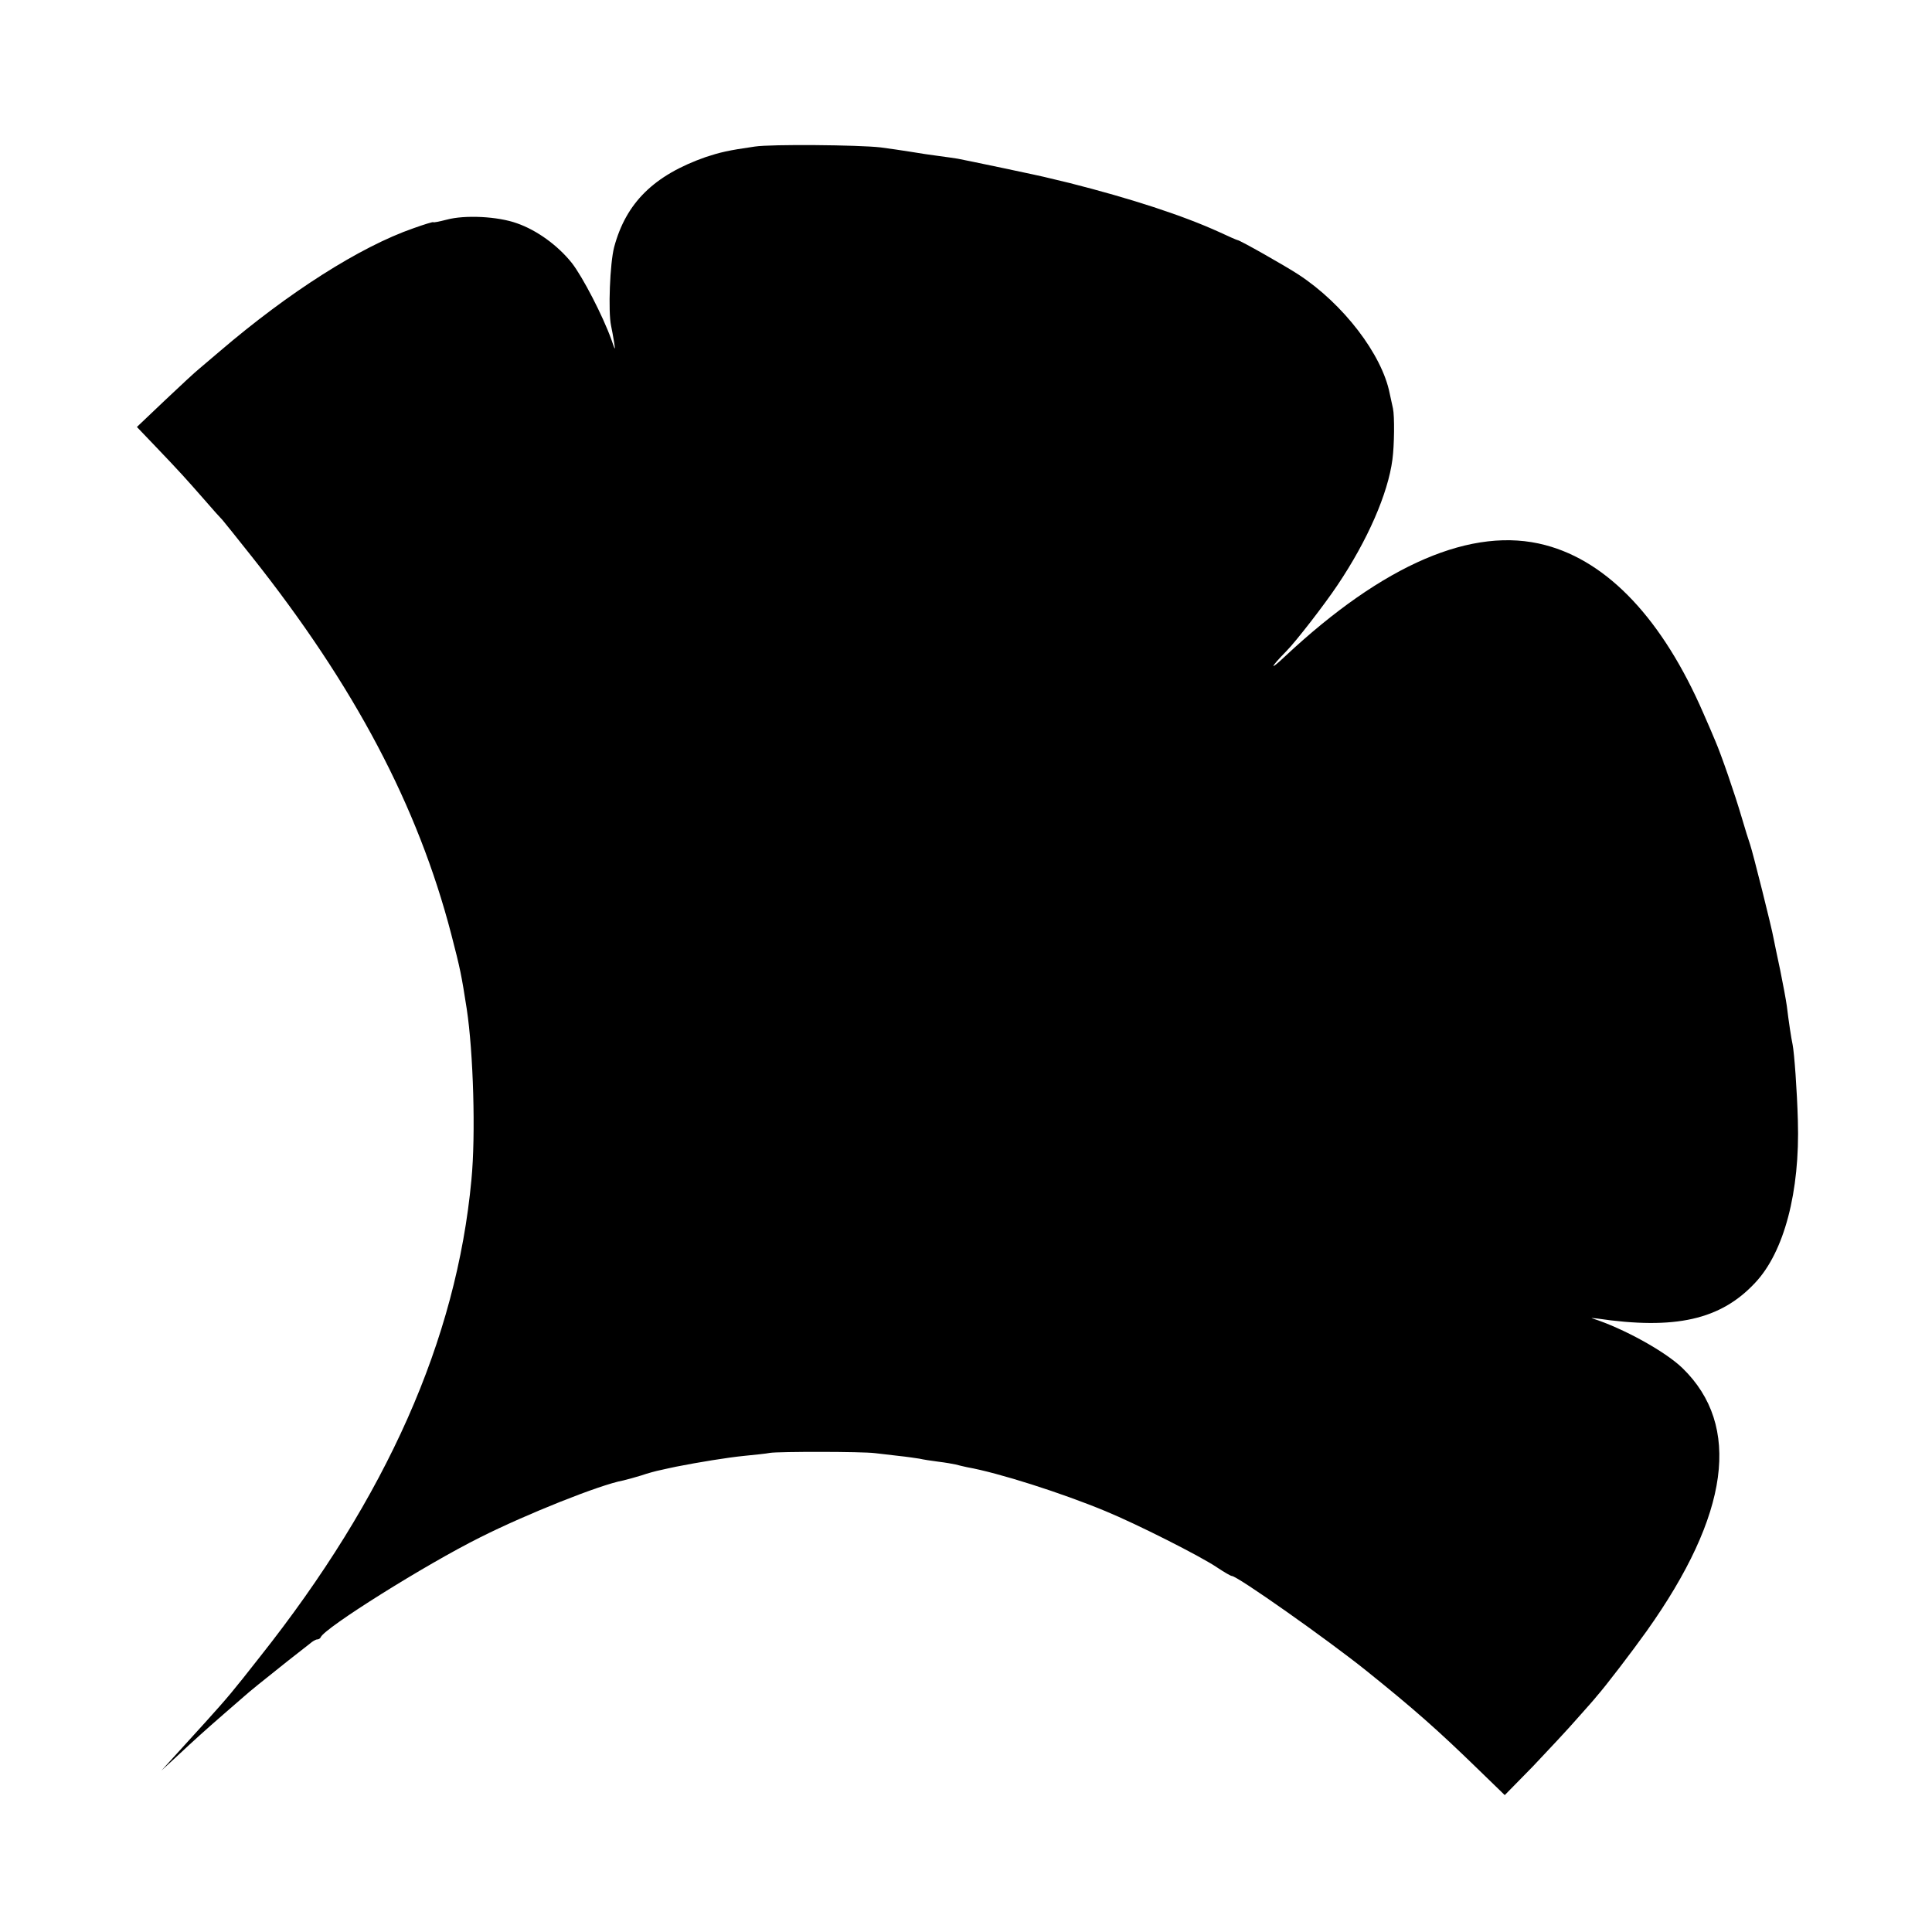
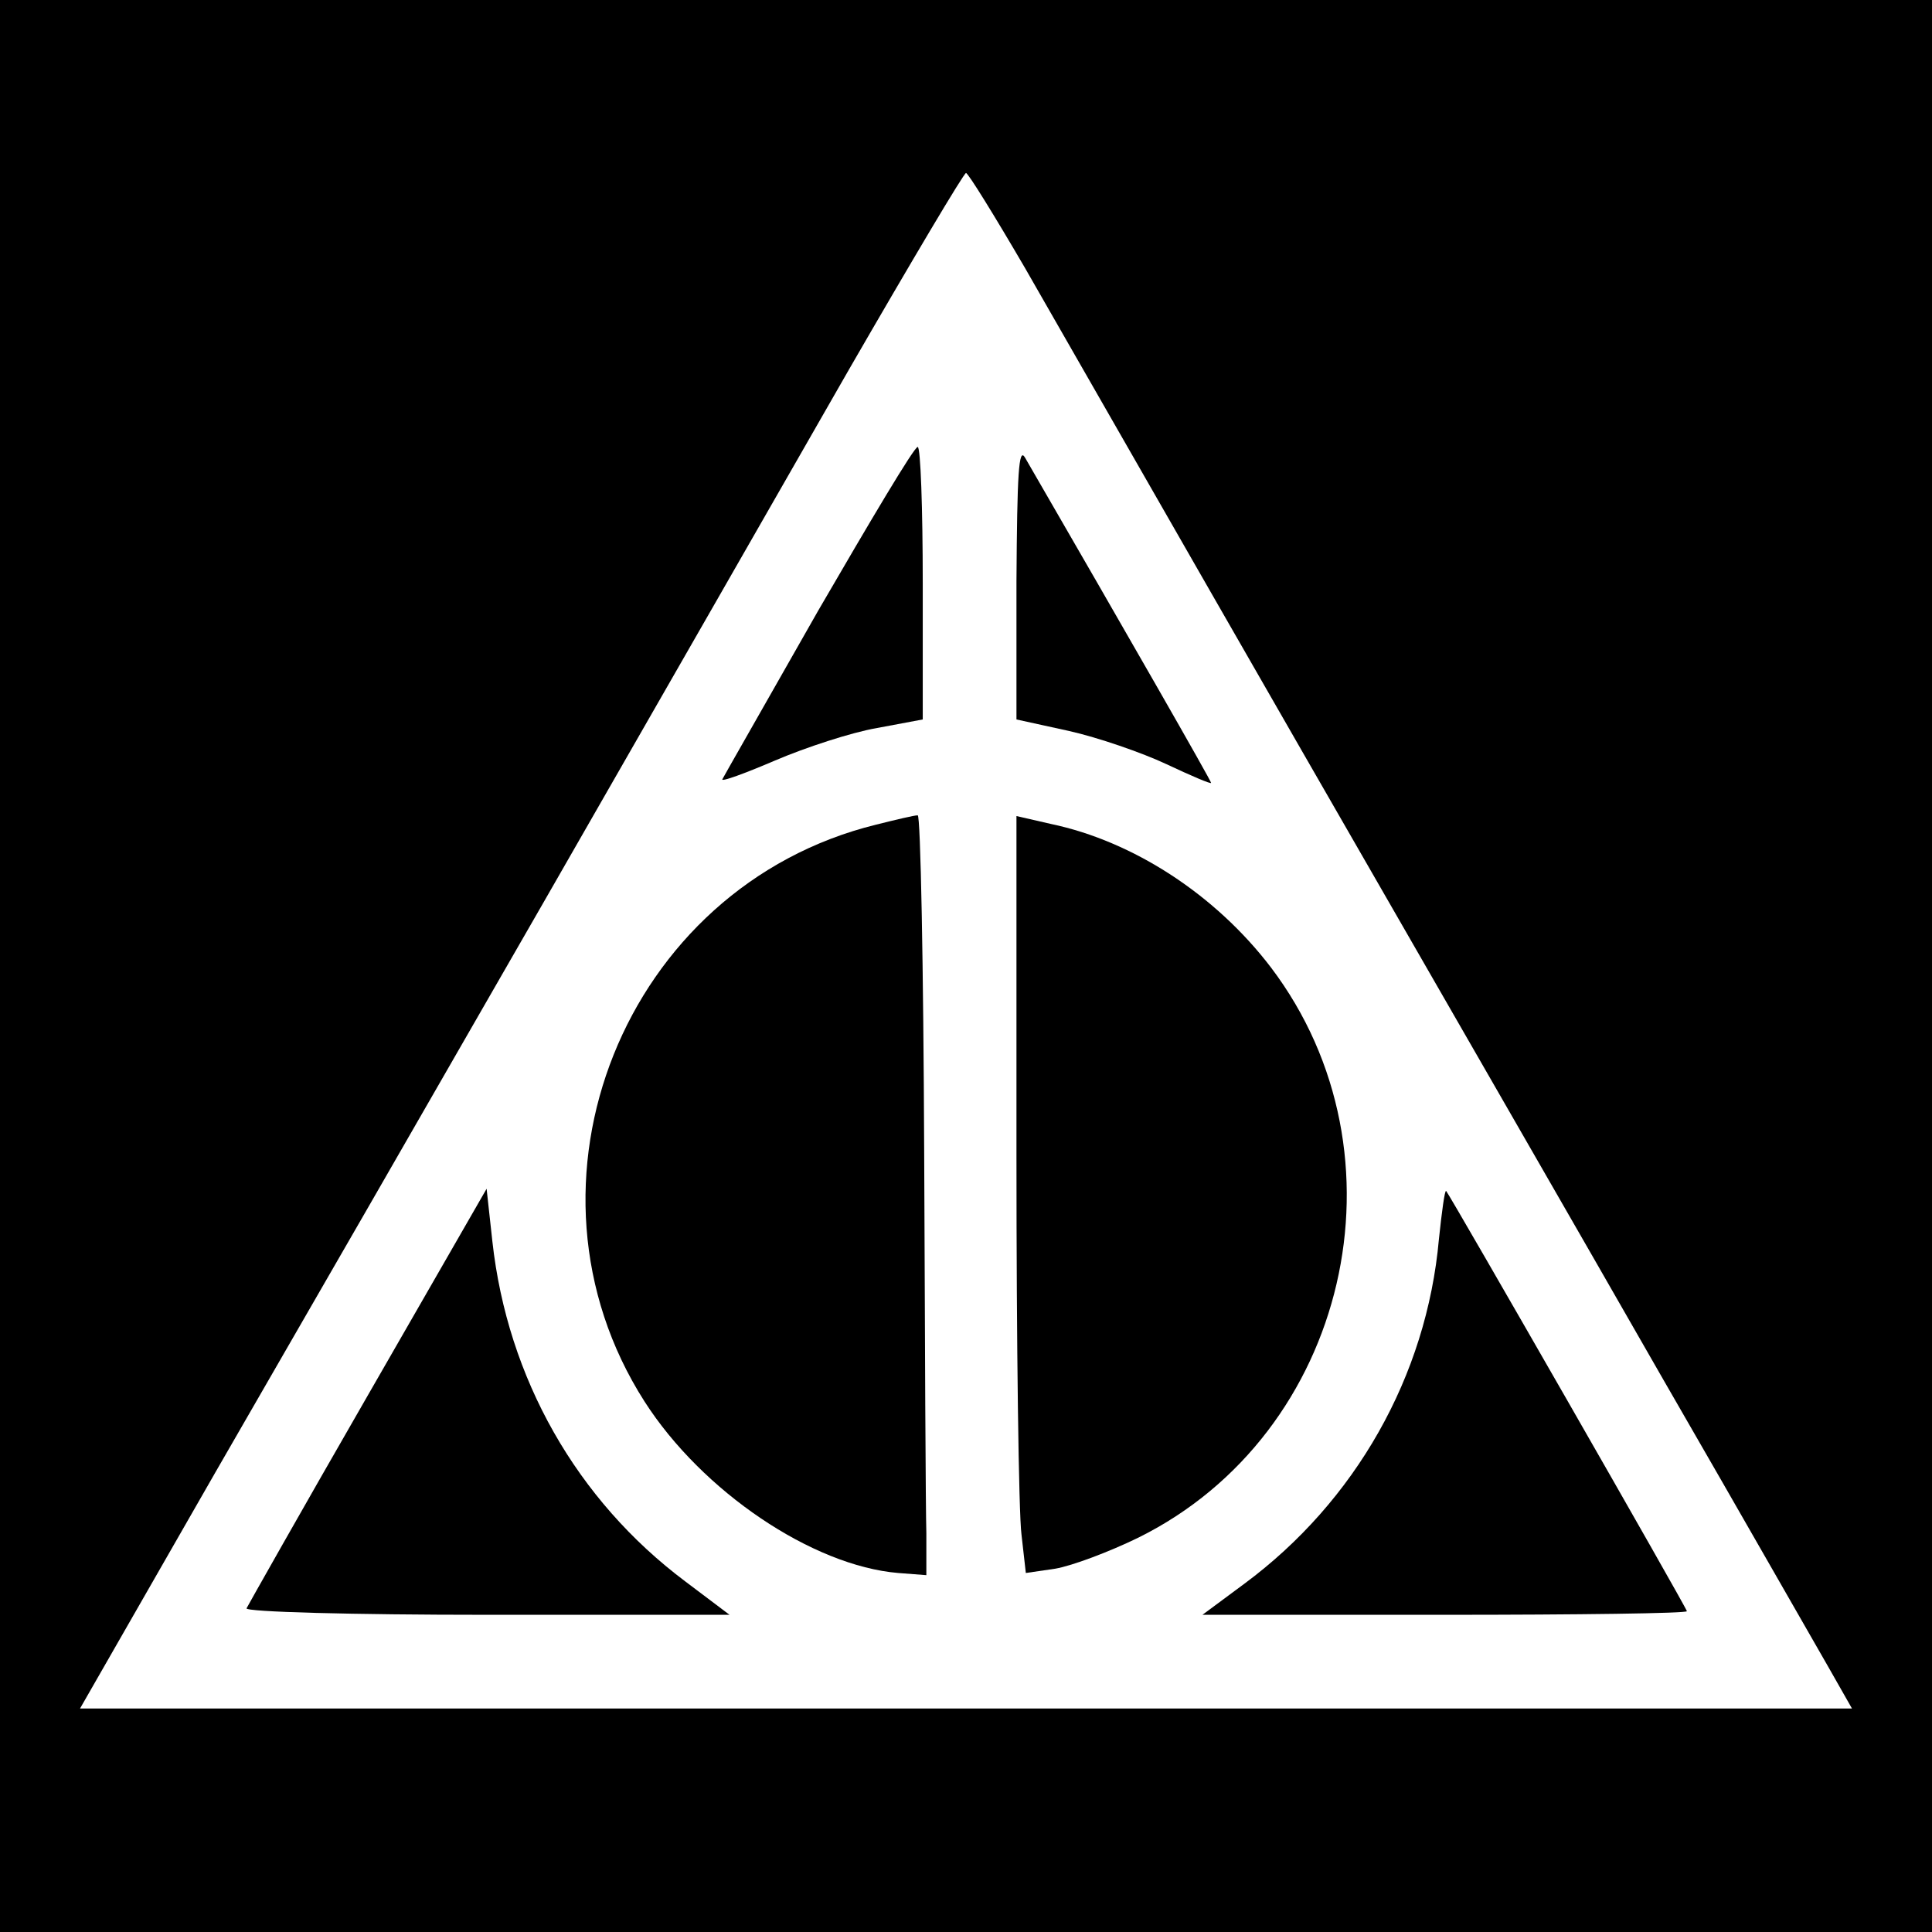
- <svg xmlns="http://www.w3.org/2000/svg" version="1.0" width="700pt" height="700pt" viewBox="0 0 700 700" preserveAspectRatio="xMidYMid meet">
-   <g transform="translate(0,700) scale(0.1,-0.1)" fill="#000000" stroke="none">
-     <path d="M2735 6469 c-98 -14 -126 -21 -178 -38 -188 -66 -289 -166 -332 -327 -15 -58 -22 -232 -11 -284 3 -14 8 -41 11 -60 5 -32 4 -31 -10 10 -31 86 -104 227 -143 277 -51 64 -127 119 -199 144 -69 25 -189 31 -255 13 -27 -7 -48 -11 -48 -9 0 2 -33 -8 -72 -22 -193 -67 -452 -232 -702 -446 -27 -23 -60 -51 -73 -62 -14 -11 -70 -63 -126 -116 l-101 -96 66 -69 c90 -94 114 -121 178 -194 30 -35 60 -68 66 -74 5 -6 53 -65 105 -131 374 -471 603 -905 724 -1370 33 -127 37 -148 56 -270 24 -157 33 -457 17 -620 -54 -579 -307 -1149 -767 -1729 -98 -125 -114 -144 -196 -235 -54 -59 -60 -66 -120 -132 l-40 -44 50 46 c76 71 104 96 175 158 36 31 70 61 76 66 14 13 72 60 154 125 36 28 73 57 83 65 9 8 21 15 26 15 5 0 11 3 13 8 14 34 381 264 578 362 167 84 435 191 518 206 13 3 42 11 65 18 23 8 56 17 72 20 17 4 41 9 55 12 81 16 185 33 245 39 39 4 81 8 95 11 32 5 334 5 380 -1 19 -2 58 -7 86 -10 29 -3 62 -8 75 -10 13 -3 44 -8 69 -11 25 -3 53 -8 62 -10 10 -3 29 -7 42 -10 113 -20 342 -93 501 -159 112 -46 346 -164 406 -205 24 -16 48 -30 52 -30 20 0 346 -230 487 -343 173 -139 259 -215 403 -355 l99 -96 102 104 c55 58 128 136 161 174 33 37 65 73 70 80 32 36 129 163 181 236 301 423 344 745 130 953 -63 61 -216 145 -326 180 -8 2 -1 2 15 0 284 -42 449 -5 574 129 105 111 163 330 155 588 -3 110 -13 245 -19 275 -5 23 -14 82 -21 140 -3 22 -14 81 -24 130 -11 50 -21 101 -24 115 -6 36 -75 311 -85 340 -5 14 -19 59 -31 100 -24 82 -74 227 -95 275 -7 17 -26 62 -43 100 -147 339 -345 550 -573 610 -263 70 -586 -69 -944 -404 -57 -54 -54 -41 5 19 35 35 140 171 186 240 109 162 183 332 199 455 7 51 8 158 2 185 -2 8 -7 33 -12 55 -28 141 -168 324 -330 430 -47 31 -213 125 -221 125 -2 0 -32 13 -66 29 -134 61 -322 122 -543 178 -33 8 -67 16 -75 18 -25 7 -303 65 -330 70 -14 2 -45 7 -70 10 -25 3 -70 10 -100 15 -30 5 -80 12 -110 16 -79 9 -396 12 -455 3z" />
+ <svg xmlns="http://www.w3.org/2000/svg" version="1.0" width="268pt" height="268pt" viewBox="0 0 268 268" preserveAspectRatio="xMidYMid meet">
+   <g transform="translate(0,268) scale(0.1,-0.1)" fill="#000000" stroke="none">
+     <path d="M0 1340 l0 -1340 1340 0 1340 0 0 1340 0 1340 -1340 0 -1340 0 0 -1340z m1422 968 c42 -73 214 -374 383 -668 169 -294 396 -688 503 -875 108 -187 210 -366 228 -397 l33 -58 -1229 0 -1229 0 188 328 c104 180 309 536 456 792 147 256 337 588 423 738 86 149 159 272 162 272 3 0 40 -60 82 -132z" />
+     <path d="M1135 1833 c-71 -125 -131 -230 -133 -234 -2 -4 31 8 73 26 42 18 106 39 141 45 l64 12 0 189 c0 104 -3 189 -7 189 -5 0 -66 -103 -138 -227z" />
+     <path d="M1410 1874 l0 -192 73 -16 c40 -9 101 -30 135 -46 34 -16 62 -28 62 -26 0 3 -118 209 -258 451 -9 16 -11 -22 -12 -171z" />
+     <path d="M1215 1536 c-349 -86 -514 -498 -321 -800 80 -125 233 -228 352 -238 l39 -3 0 58 c-1 31 -2 268 -3 527 -1 259 -5 470 -9 469 -5 0 -30 -6 -58 -13z" />
+     <path d="M1410 1076 c0 -259 3 -495 7 -525 l6 -53 41 6 c23 4 74 23 115 43 291 144 381 531 184 791 -77 101 -191 175 -305 199 l-48 11 0 -472z" />
+     <path d="M510 744 c-91 -158 -166 -291 -168 -295 -2 -5 148 -9 333 -9 l337 0 -61 46 c-151 113 -247 282 -268 472 l-8 73 -165 -287z" />
+     <path d="M1996 961 c-17 -190 -116 -364 -270 -478 l-58 -43 336 0 c185 0 336 2 336 5 0 4 -328 576 -334 583 -2 1 -6 -29 -10 -67z" />
  </g>
</svg>
